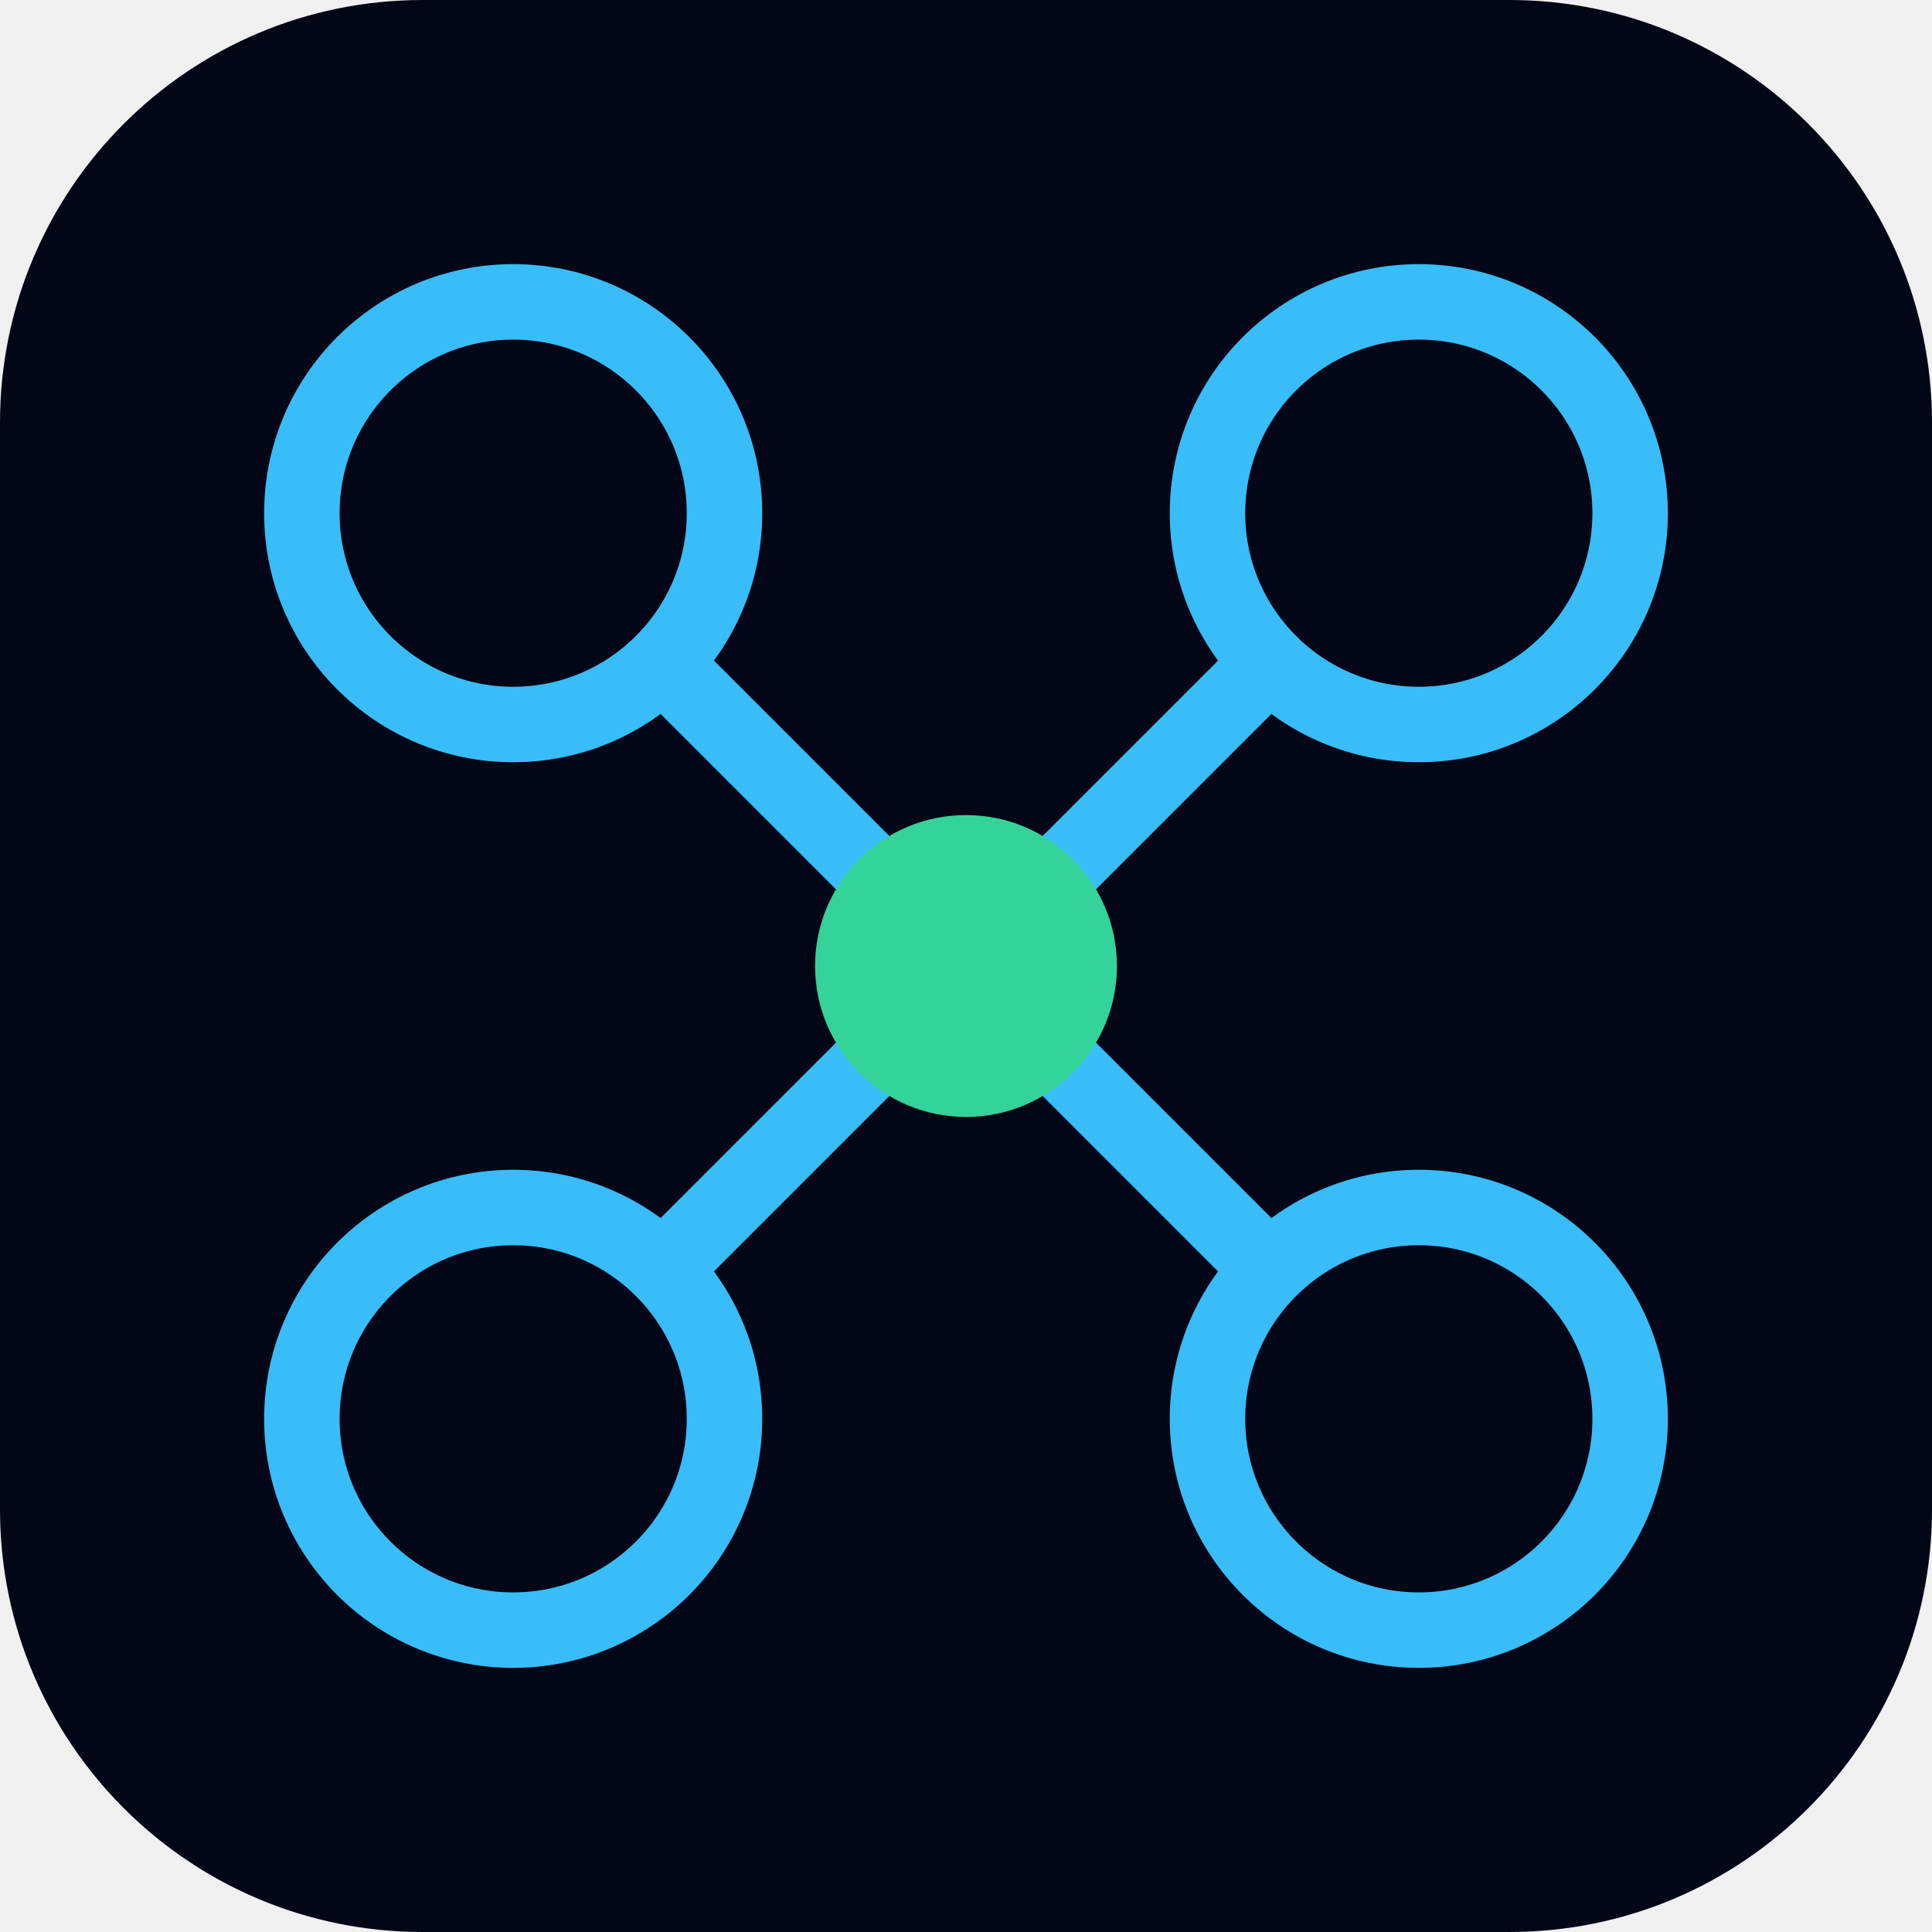
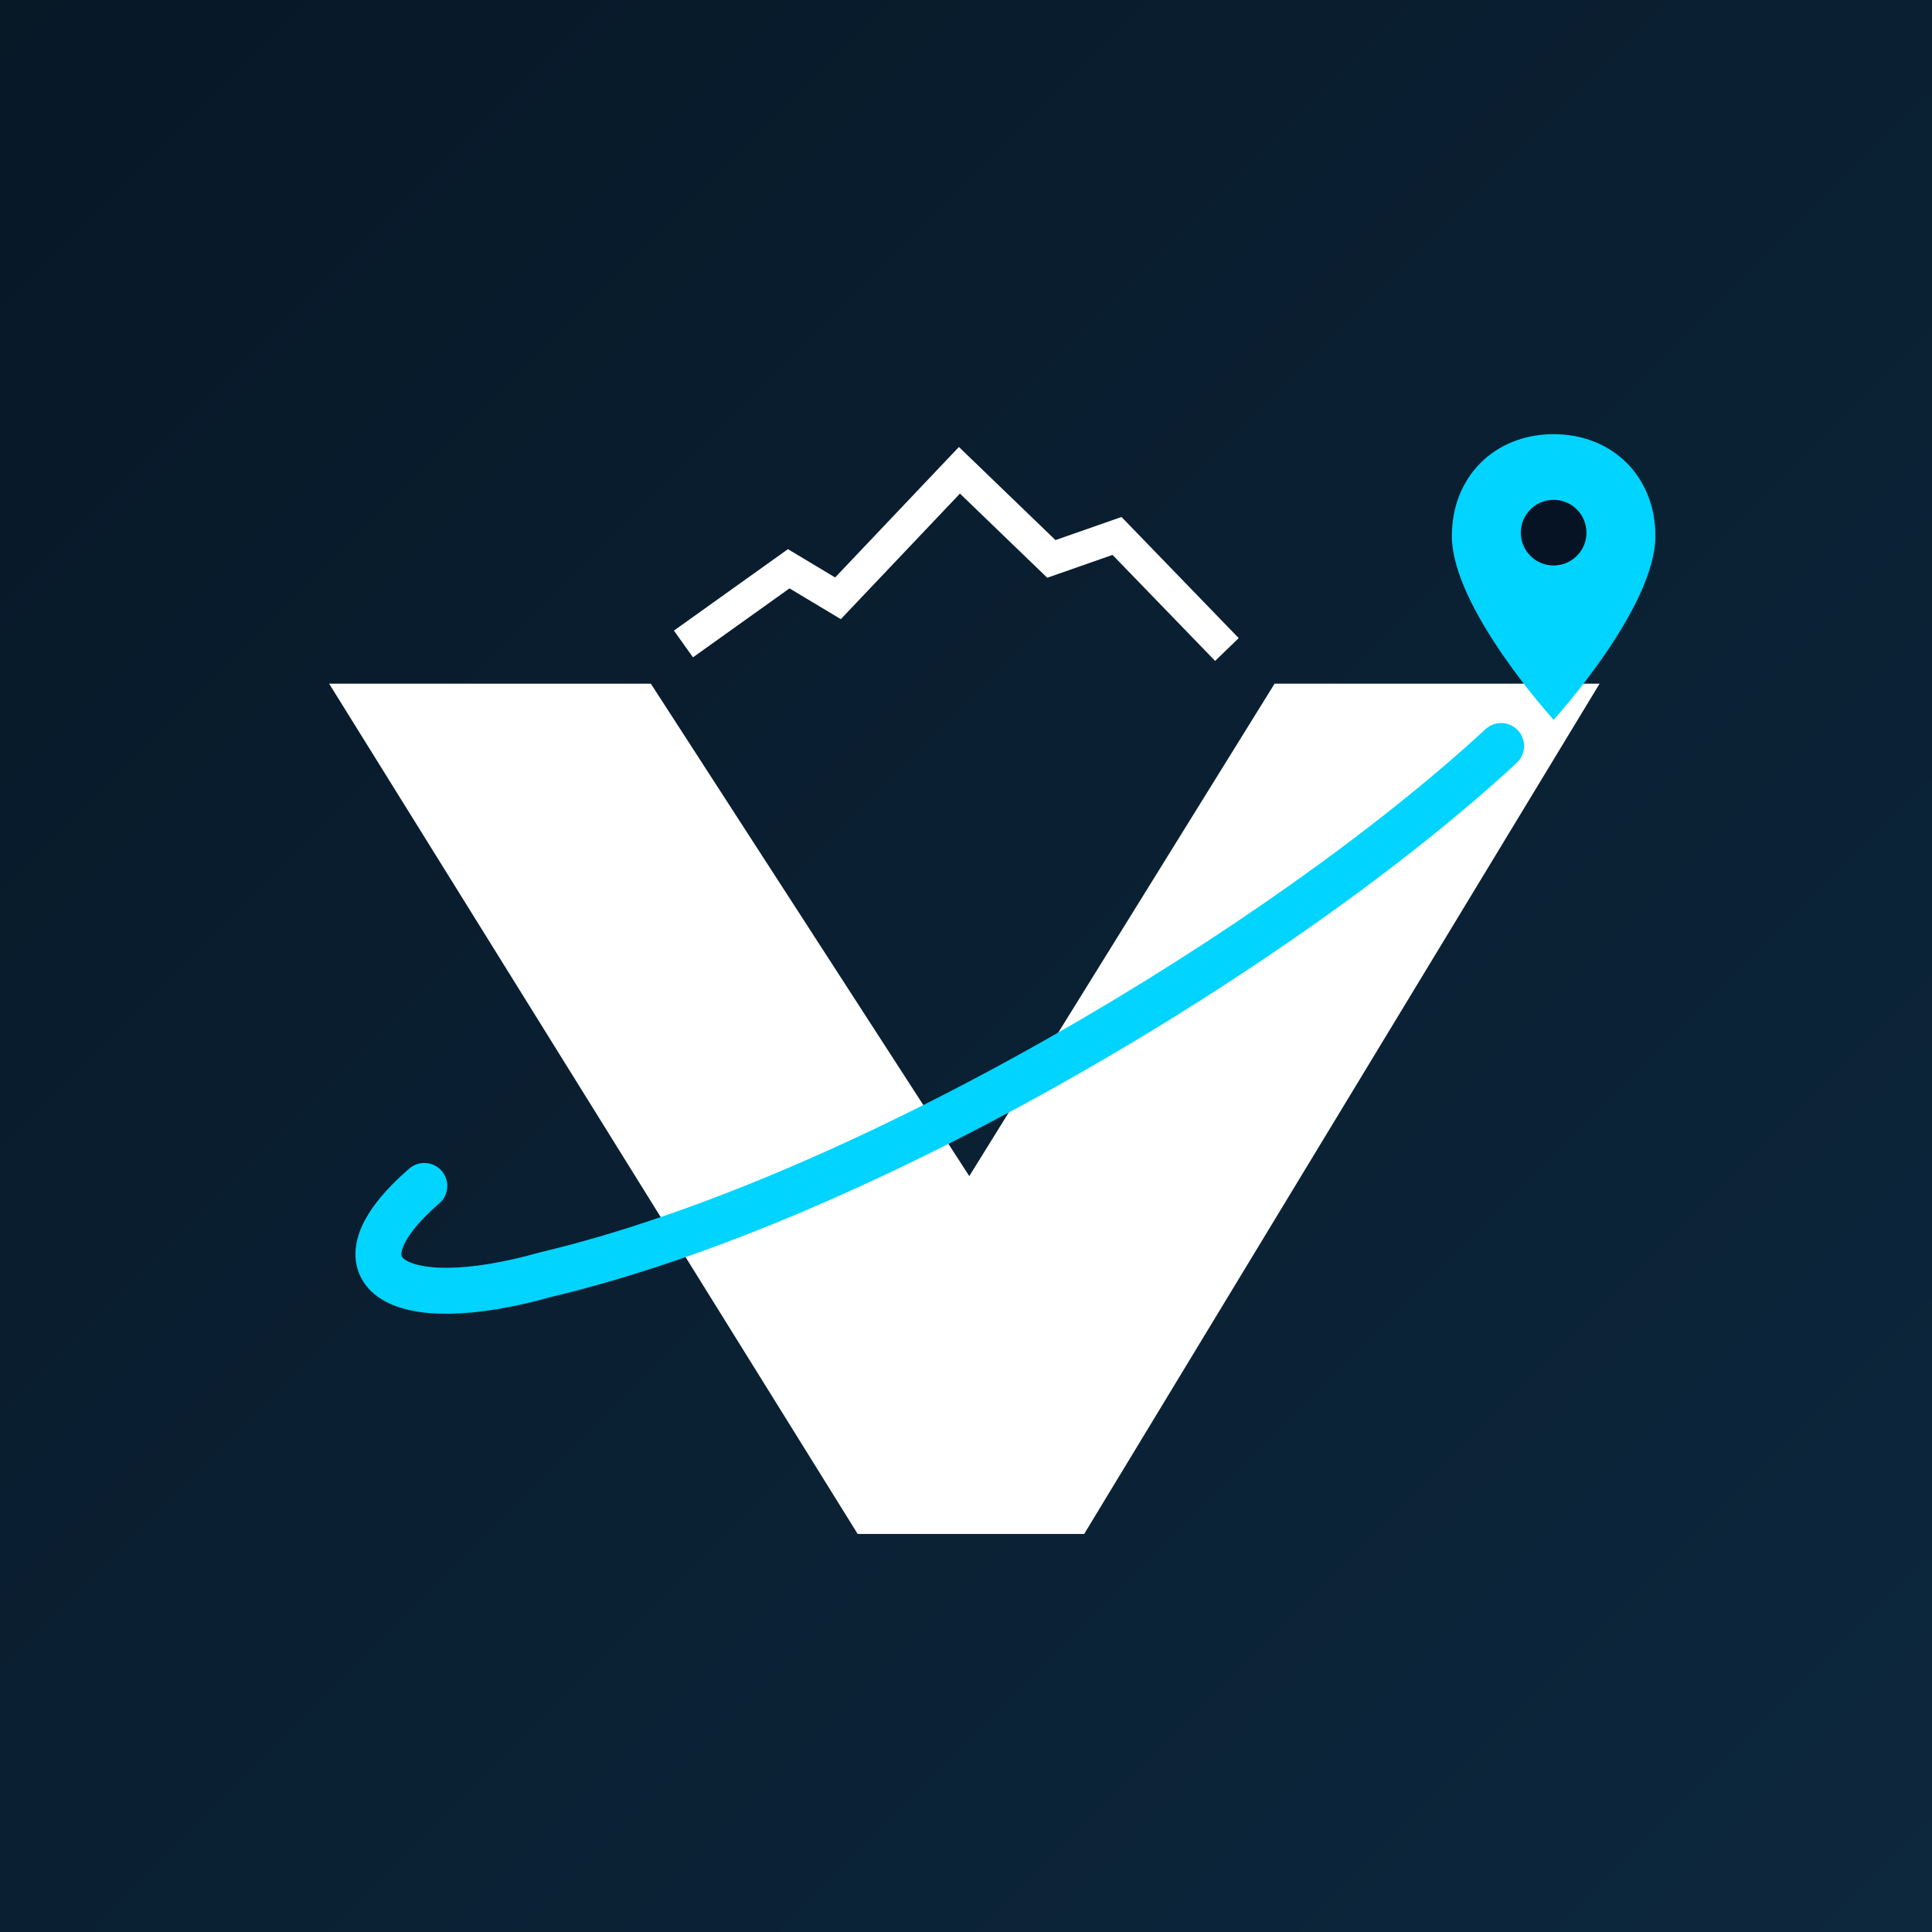
- <svg xmlns="http://www.w3.org/2000/svg" viewBox="0 0 64 64">
-   <rect width="64" height="64" rx="14" fill="#020617" />
-   <g stroke="#38bdf8" stroke-width="2.5" fill="none">
-     <circle cx="17" cy="17" r="7" />
-     <circle cx="47" cy="17" r="7" />
-     <circle cx="17" cy="47" r="7" />
-     <circle cx="47" cy="47" r="7" />
-     <path d="M22 22 L42 42 M42 22 L22 42" />
+ <svg xmlns="http://www.w3.org/2000/svg" width="512" height="512" viewBox="0 0 512 512" role="img">
+   <defs>
+     <linearGradient id="sq" x1="0" y1="0" x2="1" y2="1">
+       <stop stop-color="#071827" />
+       <stop offset="1" stop-color="#0D273D" />
+     </linearGradient>
+   </defs>
+   <rect width="512" height="512" fill="url(#sq)" />
+   <g transform="translate(33.28 33.28) scale(0.87)">
+     <path d="M62 170 L160 170 L257 320 L350 170 L449 170 L292 429 L223 429 Z" fill="#FFFFFF" />
+     <path d="M174 155 L202 135 L217 144 L254 105 L282 132 L302 125 L332 156" fill="none" stroke="#FFFFFF" stroke-width="10" stroke-linecap="square" stroke-linejoin="miter" />
+     <path d="M91 323 C61 349 82 363 128 350 C225 327 353 250 419 189" fill="none" stroke="#00D4FF" stroke-width="14" stroke-linecap="round" />
+     <path d="M435 94 C417 94 404 107 404 125 C404 147 435 181 435 181 C435 181 466 147 466 125 C466 107 453 94 435 94 Z" fill="#00D4FF" />
+     <circle cx="435" cy="124" r="10" fill="#061324" />
  </g>
-   <circle cx="32" cy="32" r="5" fill="#34d399" />
</svg>
